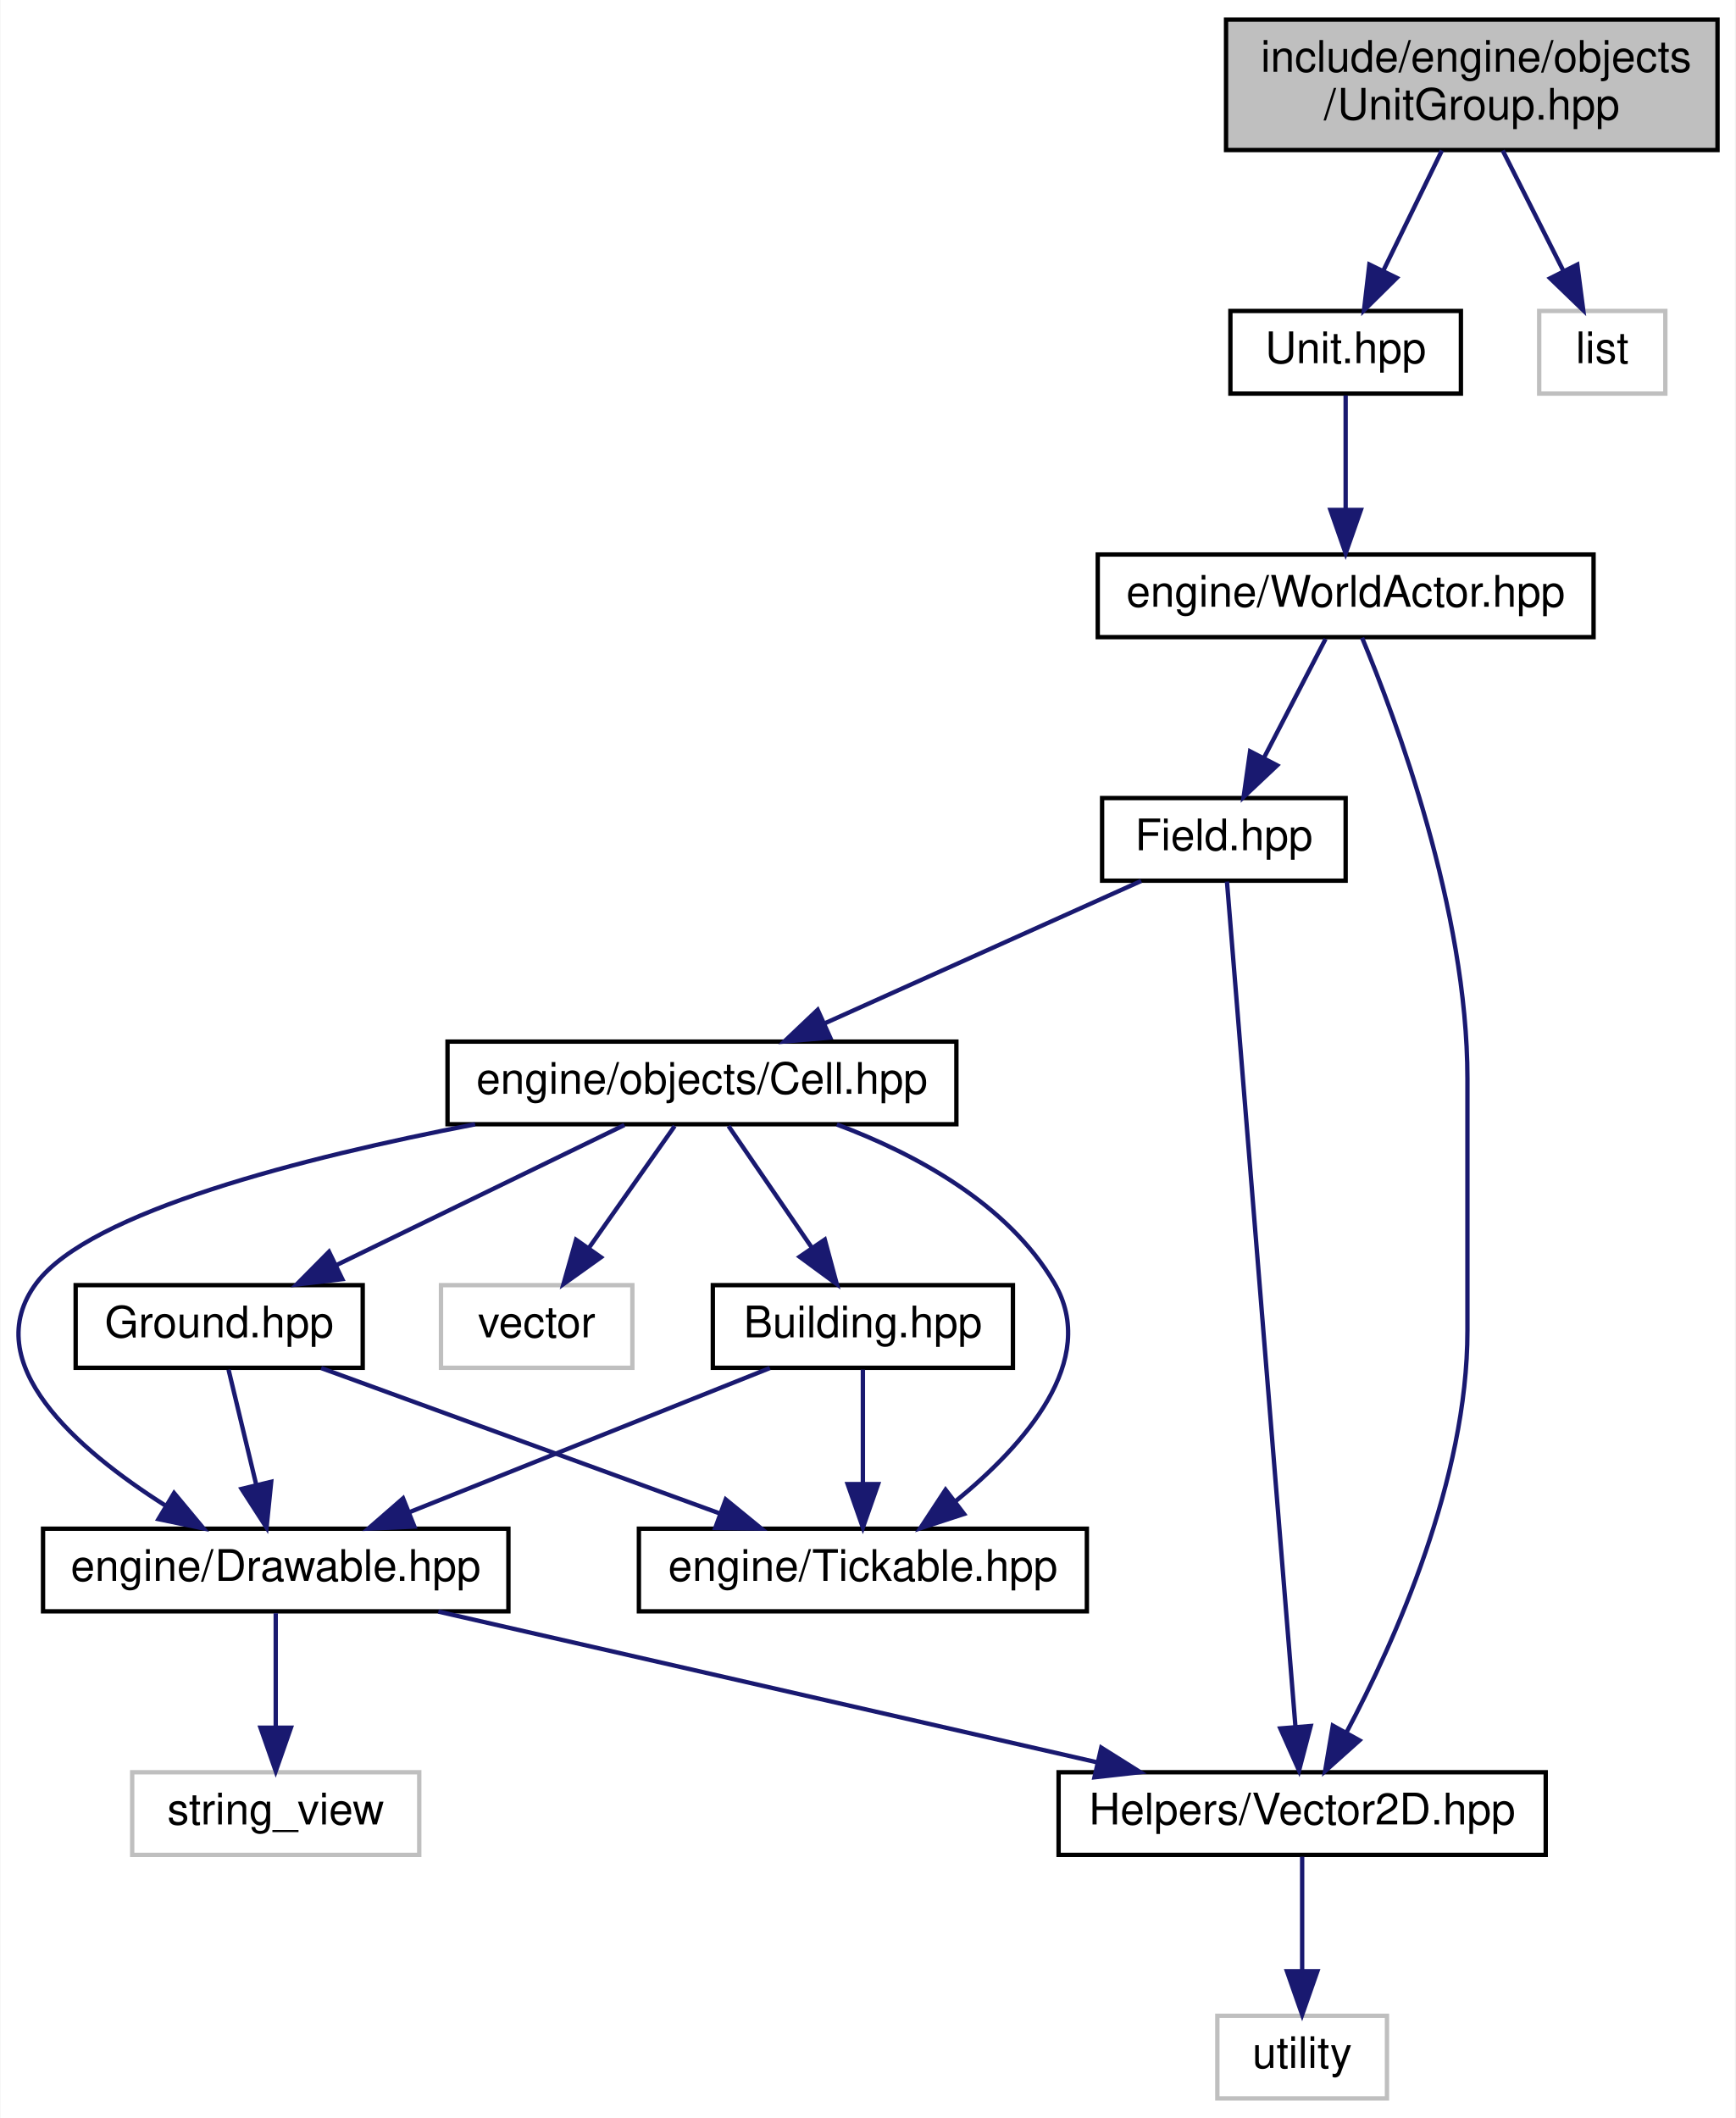
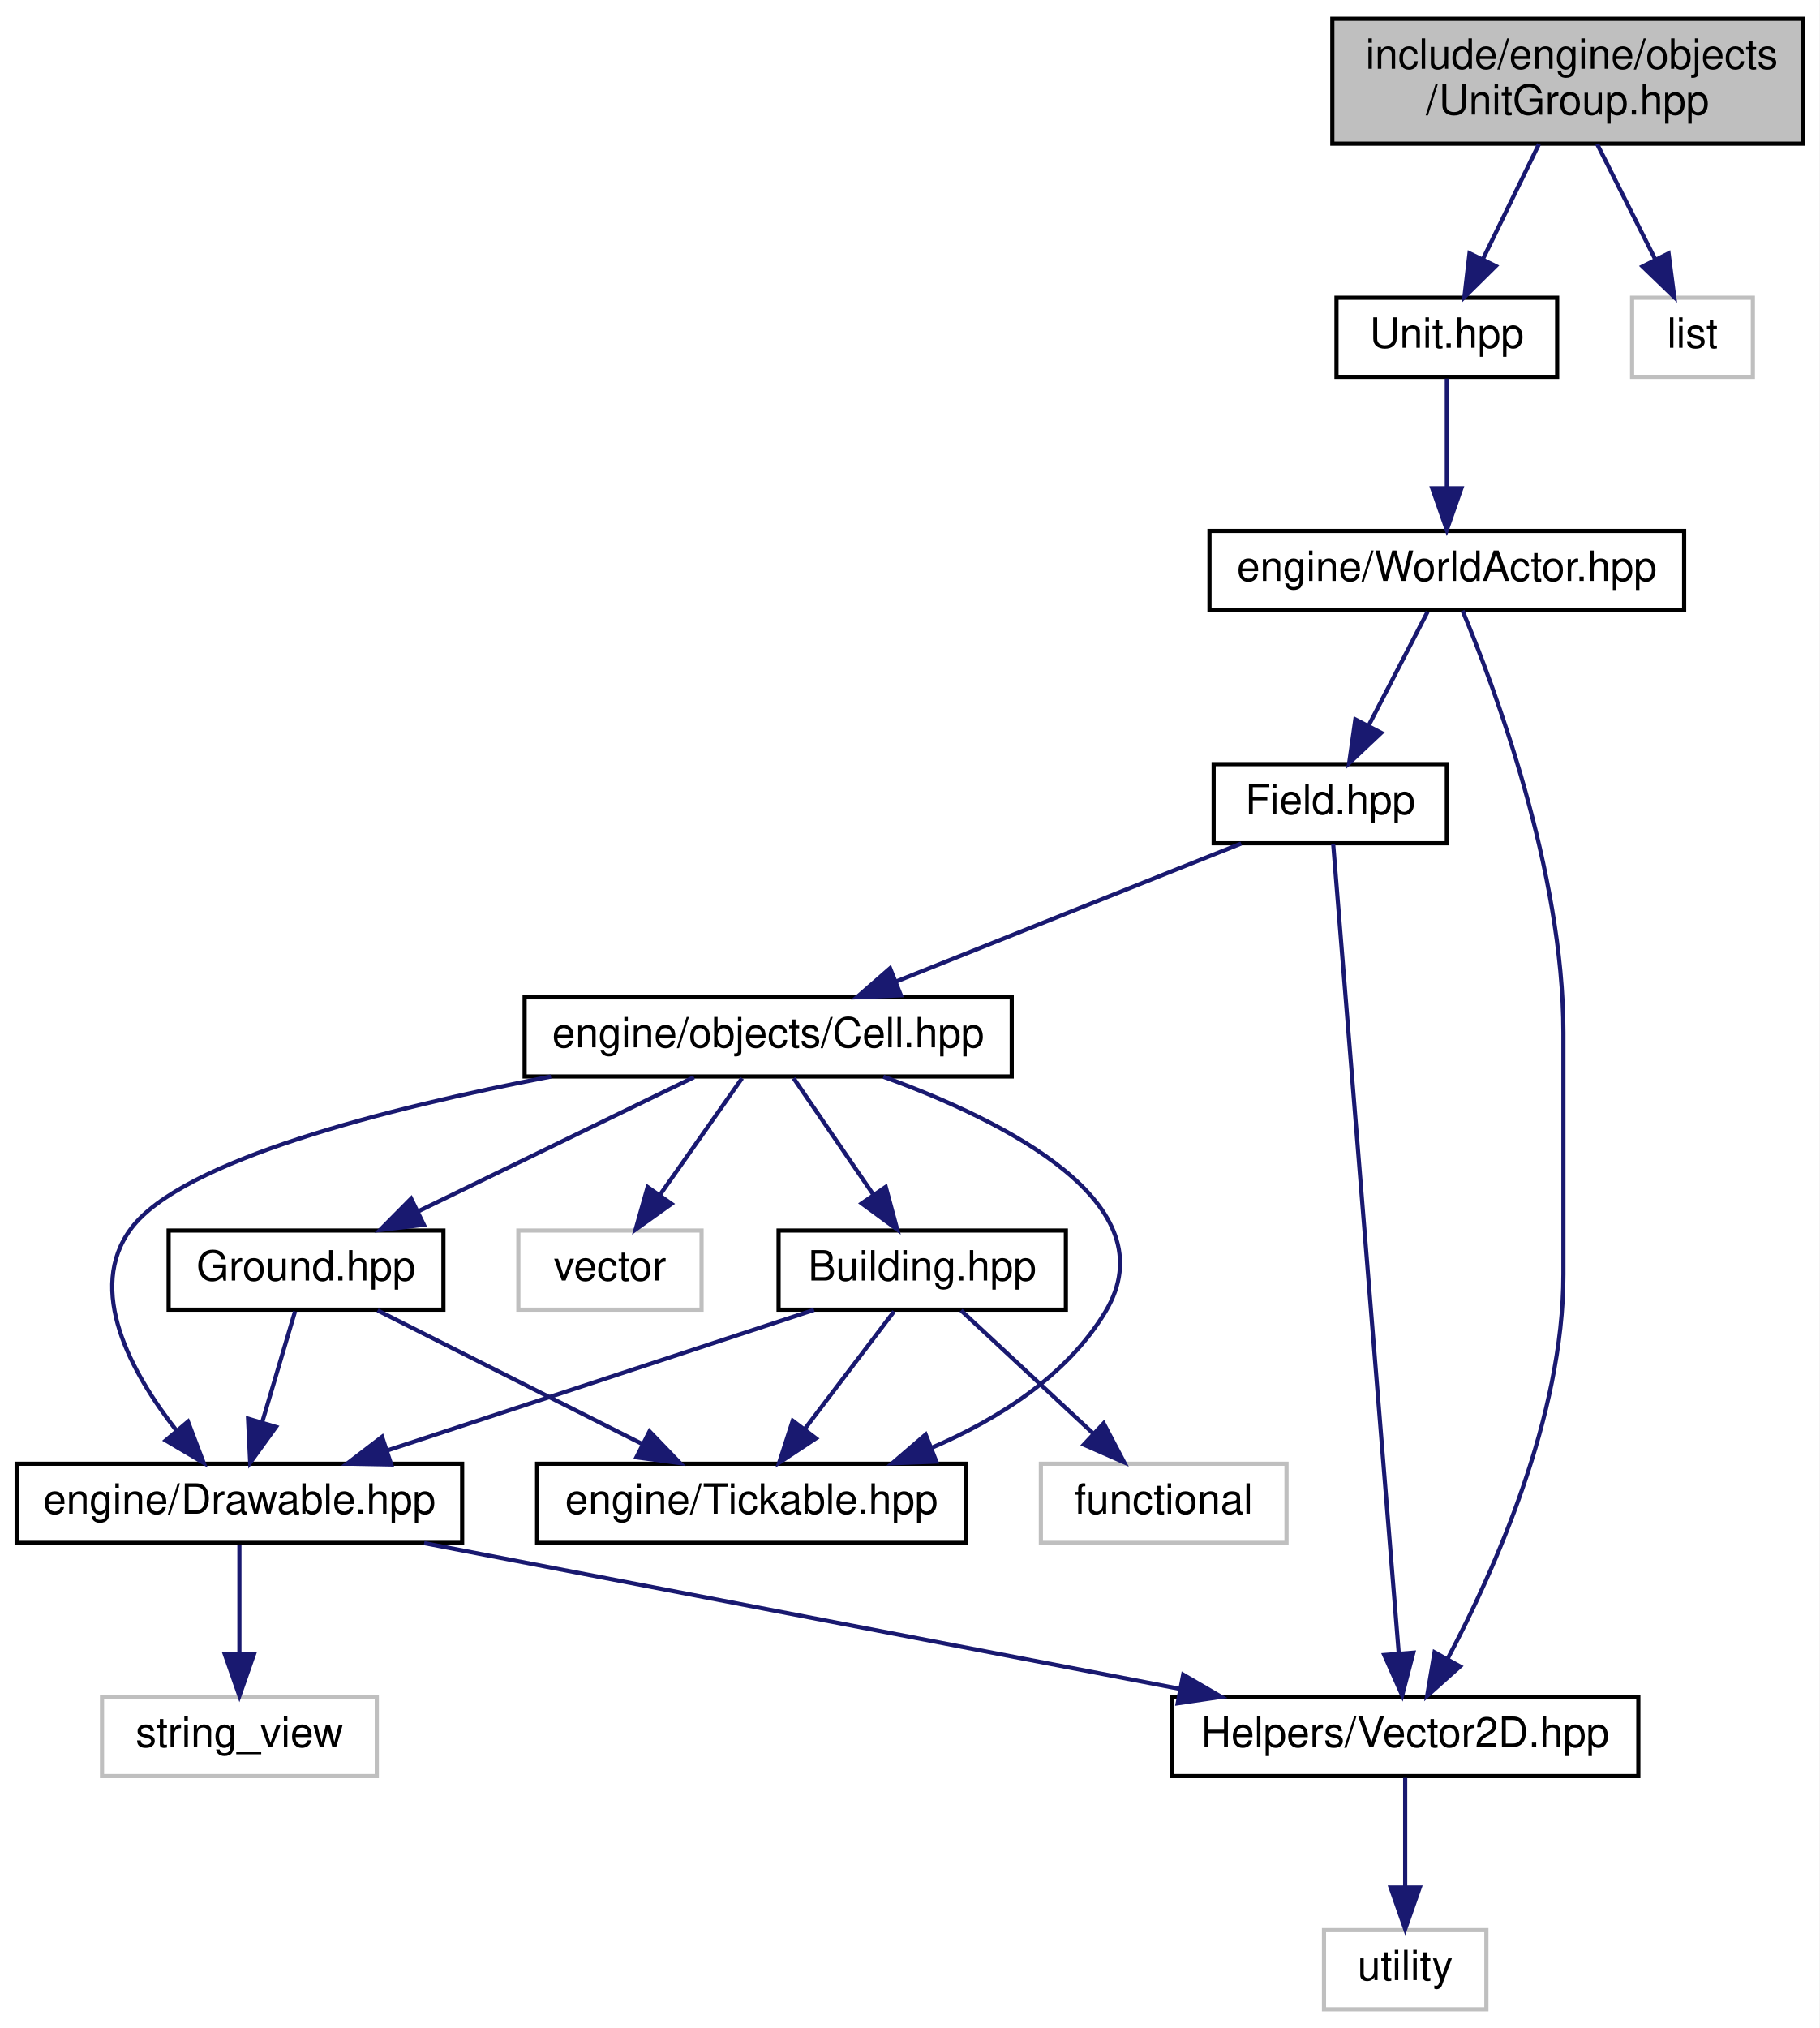
- <svg xmlns="http://www.w3.org/2000/svg" xmlns:xlink="http://www.w3.org/1999/xlink" width="399pt" height="487pt" viewBox="0.00 0.00 398.79 487.00">
+ <svg xmlns="http://www.w3.org/2000/svg" xmlns:xlink="http://www.w3.org/1999/xlink" width="437pt" height="487pt" viewBox="0.00 0.00 437.00 487.00">
  <g id="graph0" class="graph" transform="scale(1 1) rotate(0) translate(4 483)">
-     <polygon fill="white" stroke="transparent" points="-4,4 -4,-483 394.79,-483 394.79,4 -4,4" />
+     <polygon fill="white" stroke="transparent" points="-4,4 -4,-483 433,-483 433,4 -4,4" />
    <g id="node1" class="node">
      <g id="a_node1">
        <a xlink:title=" ">
-           <polygon fill="#bfbfbf" stroke="black" points="277.79,-448.5 277.79,-478.5 390.79,-478.5 390.79,-448.5 277.79,-448.5" />
-           <text text-anchor="start" x="285.79" y="-466.5" font-family="Helvetica,sans-Serif" font-size="10.00">include/engine/objects</text>
-           <text text-anchor="middle" x="334.29" y="-455.5" font-family="Helvetica,sans-Serif" font-size="10.00">/UnitGroup.hpp</text>
+           <polygon fill="#bfbfbf" stroke="black" points="316,-448.5 316,-478.5 429,-478.5 429,-448.5 316,-448.5" />
+           <text text-anchor="start" x="324" y="-466.5" font-family="Helvetica,sans-Serif" font-size="10.00">include/engine/objects</text>
+           <text text-anchor="middle" x="372.5" y="-455.5" font-family="Helvetica,sans-Serif" font-size="10.00">/UnitGroup.hpp</text>
        </a>
      </g>
    </g>
    <g id="node2" class="node">
      <g id="a_node2">
        <a xlink:href="_unit_8hpp.html" target="_top" xlink:title=" ">
-           <polygon fill="white" stroke="black" points="278.79,-392.5 278.79,-411.5 331.79,-411.5 331.79,-392.5 278.79,-392.5" />
-           <text text-anchor="middle" x="305.29" y="-399.5" font-family="Helvetica,sans-Serif" font-size="10.00">Unit.hpp</text>
+           <polygon fill="white" stroke="black" points="317,-392.5 317,-411.5 370,-411.5 370,-392.5 317,-392.5" />
+           <text text-anchor="middle" x="343.5" y="-399.5" font-family="Helvetica,sans-Serif" font-size="10.00">Unit.hpp</text>
        </a>
      </g>
    </g>
    <g id="edge1" class="edge">
-       <path fill="none" stroke="midnightblue" d="M327.42,-448.4C323.38,-440.11 318.23,-429.55 313.92,-420.71" />
-       <polygon fill="midnightblue" stroke="midnightblue" points="317.04,-419.11 309.51,-411.66 310.74,-422.18 317.04,-419.11" />
-     </g>
-     <g id="node14" class="node">
-       <g id="a_node14">
-         <a xlink:title=" ">
-           <polygon fill="white" stroke="#bfbfbf" points="349.79,-392.5 349.79,-411.5 378.79,-411.5 378.79,-392.5 349.79,-392.5" />
-           <text text-anchor="middle" x="364.29" y="-399.5" font-family="Helvetica,sans-Serif" font-size="10.00">list</text>
-         </a>
-       </g>
-     </g>
-     <g id="edge19" class="edge">
-       <path fill="none" stroke="midnightblue" d="M341.4,-448.4C345.58,-440.11 350.9,-429.55 355.36,-420.71" />
-       <polygon fill="midnightblue" stroke="midnightblue" points="358.55,-422.16 359.92,-411.66 352.3,-419.01 358.55,-422.16" />
+       <path fill="none" stroke="midnightblue" d="M365.63,-448.4C361.59,-440.11 356.44,-429.55 352.13,-420.71" />
+       <polygon fill="midnightblue" stroke="midnightblue" points="355.25,-419.11 347.72,-411.66 348.95,-422.18 355.25,-419.11" />
+     </g>
+     <g id="node15" class="node">
+       <g id="a_node15">
+         <a xlink:title=" ">
+           <polygon fill="white" stroke="#bfbfbf" points="388,-392.5 388,-411.5 417,-411.5 417,-392.5 388,-392.5" />
+           <text text-anchor="middle" x="402.5" y="-399.5" font-family="Helvetica,sans-Serif" font-size="10.00">list</text>
+         </a>
+       </g>
+     </g>
+     <g id="edge20" class="edge">
+       <path fill="none" stroke="midnightblue" d="M379.61,-448.4C383.79,-440.11 389.11,-429.55 393.57,-420.71" />
+       <polygon fill="midnightblue" stroke="midnightblue" points="396.76,-422.16 398.13,-411.66 390.51,-419.01 396.76,-422.16" />
    </g>
    <g id="node3" class="node">
      <g id="a_node3">
        <a xlink:href="_world_actor_8hpp.html" target="_top" xlink:title=" ">
-           <polygon fill="white" stroke="black" points="248.29,-336.5 248.29,-355.5 362.29,-355.5 362.29,-336.5 248.29,-336.5" />
-           <text text-anchor="middle" x="305.29" y="-343.5" font-family="Helvetica,sans-Serif" font-size="10.00">engine/WorldActor.hpp</text>
+           <polygon fill="white" stroke="black" points="286.5,-336.5 286.5,-355.5 400.5,-355.5 400.5,-336.5 286.5,-336.5" />
+           <text text-anchor="middle" x="343.5" y="-343.5" font-family="Helvetica,sans-Serif" font-size="10.00">engine/WorldActor.hpp</text>
        </a>
      </g>
    </g>
    <g id="edge2" class="edge">
-       <path fill="none" stroke="midnightblue" d="M305.29,-392.08C305.29,-385.01 305.29,-374.86 305.29,-365.99" />
-       <polygon fill="midnightblue" stroke="midnightblue" points="308.79,-365.75 305.29,-355.75 301.79,-365.75 308.79,-365.75" />
+       <path fill="none" stroke="midnightblue" d="M343.5,-392.08C343.5,-385.01 343.5,-374.86 343.5,-365.99" />
+       <polygon fill="midnightblue" stroke="midnightblue" points="347,-365.75 343.5,-355.75 340,-365.75 347,-365.75" />
    </g>
    <g id="node4" class="node">
      <g id="a_node4">
        <a xlink:href="_vector2_d_8hpp.html" target="_top" xlink:title=" ">
-           <polygon fill="white" stroke="black" points="239.29,-56.5 239.29,-75.5 351.29,-75.5 351.29,-56.5 239.29,-56.5" />
-           <text text-anchor="middle" x="295.29" y="-63.5" font-family="Helvetica,sans-Serif" font-size="10.00">Helpers/Vector2D.hpp</text>
+           <polygon fill="white" stroke="black" points="277.5,-56.5 277.5,-75.5 389.5,-75.5 389.5,-56.5 277.5,-56.5" />
+           <text text-anchor="middle" x="333.5" y="-63.5" font-family="Helvetica,sans-Serif" font-size="10.00">Helpers/Vector2D.hpp</text>
        </a>
      </g>
    </g>
    <g id="edge3" class="edge">
-       <path fill="none" stroke="midnightblue" d="M309.07,-336.35C316.71,-318.03 333.29,-273.82 333.29,-235 333.29,-235 333.29,-235 333.29,-177 333.29,-142.81 316.69,-105.76 305.43,-84.57" />
-       <polygon fill="midnightblue" stroke="midnightblue" points="308.47,-82.83 300.57,-75.77 302.34,-86.22 308.47,-82.83" />
+       <path fill="none" stroke="midnightblue" d="M347.28,-336.35C354.92,-318.03 371.5,-273.82 371.5,-235 371.5,-235 371.5,-235 371.5,-177 371.5,-142.81 354.9,-105.76 343.64,-84.57" />
+       <polygon fill="midnightblue" stroke="midnightblue" points="346.68,-82.83 338.78,-75.77 340.55,-86.22 346.68,-82.83" />
    </g>
    <g id="node6" class="node">
      <g id="a_node6">
        <a xlink:href="_field_8hpp.html" target="_top" xlink:title=" ">
-           <polygon fill="white" stroke="black" points="249.29,-280.5 249.29,-299.5 305.29,-299.5 305.29,-280.5 249.29,-280.5" />
-           <text text-anchor="middle" x="277.29" y="-287.5" font-family="Helvetica,sans-Serif" font-size="10.00">Field.hpp</text>
+           <polygon fill="white" stroke="black" points="287.5,-280.5 287.5,-299.5 343.5,-299.5 343.5,-280.5 287.5,-280.5" />
+           <text text-anchor="middle" x="315.5" y="-287.5" font-family="Helvetica,sans-Serif" font-size="10.00">Field.hpp</text>
        </a>
      </g>
    </g>
    <g id="edge5" class="edge">
-       <path fill="none" stroke="midnightblue" d="M300.67,-336.08C296.83,-328.69 291.27,-317.95 286.53,-308.81" />
-       <polygon fill="midnightblue" stroke="midnightblue" points="289.54,-307.02 281.83,-299.75 283.32,-310.24 289.54,-307.02" />
+       <path fill="none" stroke="midnightblue" d="M338.88,-336.08C335.04,-328.69 329.48,-317.95 324.74,-308.81" />
+       <polygon fill="midnightblue" stroke="midnightblue" points="327.75,-307.02 320.04,-299.75 321.53,-310.24 327.75,-307.02" />
    </g>
    <g id="node5" class="node">
      <g id="a_node5">
        <a xlink:title=" ">
-           <polygon fill="white" stroke="#bfbfbf" points="275.79,-0.5 275.79,-19.5 314.79,-19.5 314.79,-0.5 275.79,-0.5" />
-           <text text-anchor="middle" x="295.29" y="-7.5" font-family="Helvetica,sans-Serif" font-size="10.00">utility</text>
+           <polygon fill="white" stroke="#bfbfbf" points="314,-0.5 314,-19.5 353,-19.5 353,-0.5 314,-0.5" />
+           <text text-anchor="middle" x="333.5" y="-7.5" font-family="Helvetica,sans-Serif" font-size="10.00">utility</text>
        </a>
      </g>
    </g>
    <g id="edge4" class="edge">
-       <path fill="none" stroke="midnightblue" d="M295.29,-56.08C295.29,-49.01 295.29,-38.86 295.29,-29.99" />
-       <polygon fill="midnightblue" stroke="midnightblue" points="298.79,-29.75 295.29,-19.75 291.79,-29.75 298.79,-29.75" />
-     </g>
-     <g id="edge18" class="edge">
-       <path fill="none" stroke="midnightblue" d="M278,-280.3C280.64,-247.63 290.03,-131.87 293.75,-85.96" />
-       <polygon fill="midnightblue" stroke="midnightblue" points="297.25,-86.13 294.57,-75.88 290.27,-85.57 297.25,-86.13" />
+       <path fill="none" stroke="midnightblue" d="M333.5,-56.08C333.5,-49.01 333.5,-38.86 333.5,-29.99" />
+       <polygon fill="midnightblue" stroke="midnightblue" points="337,-29.75 333.5,-19.75 330,-29.75 337,-29.75" />
+     </g>
+     <g id="edge19" class="edge">
+       <path fill="none" stroke="midnightblue" d="M316.21,-280.3C318.85,-247.63 328.24,-131.87 331.96,-85.96" />
+       <polygon fill="midnightblue" stroke="midnightblue" points="335.46,-86.13 332.78,-75.88 328.48,-85.57 335.46,-86.13" />
    </g>
    <g id="node7" class="node">
      <g id="a_node7">
        <a xlink:href="_cell_8hpp.html" target="_top" xlink:title=" ">
-           <polygon fill="white" stroke="black" points="98.79,-224.5 98.79,-243.5 215.79,-243.5 215.79,-224.5 98.79,-224.5" />
-           <text text-anchor="middle" x="157.29" y="-231.5" font-family="Helvetica,sans-Serif" font-size="10.00">engine/objects/Cell.hpp</text>
+           <polygon fill="white" stroke="black" points="122,-224.5 122,-243.5 239,-243.5 239,-224.5 122,-224.5" />
+           <text text-anchor="middle" x="180.5" y="-231.5" font-family="Helvetica,sans-Serif" font-size="10.00">engine/objects/Cell.hpp</text>
        </a>
      </g>
    </g>
    <g id="edge6" class="edge">
-       <path fill="none" stroke="midnightblue" d="M258.28,-280.44C238.7,-271.64 207.98,-257.81 185.56,-247.72" />
-       <polygon fill="midnightblue" stroke="midnightblue" points="186.77,-244.43 176.22,-243.52 183.9,-250.81 186.77,-244.43" />
+       <path fill="none" stroke="midnightblue" d="M294.11,-280.44C271.79,-271.52 236.6,-257.44 211.29,-247.32" />
+       <polygon fill="midnightblue" stroke="midnightblue" points="212.38,-243.98 201.79,-243.52 209.78,-250.48 212.38,-243.98" />
    </g>
    <g id="node8" class="node">
      <g id="a_node8">
        <a xlink:href="_drawable_8hpp.html" target="_top" xlink:title=" ">
-           <polygon fill="white" stroke="black" points="5.79,-112.5 5.79,-131.5 112.79,-131.5 112.79,-112.5 5.79,-112.5" />
-           <text text-anchor="middle" x="59.29" y="-119.5" font-family="Helvetica,sans-Serif" font-size="10.00">engine/Drawable.hpp</text>
+           <polygon fill="white" stroke="black" points="0,-112.5 0,-131.5 107,-131.5 107,-112.5 0,-112.5" />
+           <text text-anchor="middle" x="53.5" y="-119.5" font-family="Helvetica,sans-Serif" font-size="10.00">engine/Drawable.hpp</text>
        </a>
      </g>
    </g>
    <g id="edge7" class="edge">
-       <path fill="none" stroke="midnightblue" d="M105.13,-224.49C65.78,-216.88 16.56,-204.4 4.29,-188 -9.44,-169.65 13.64,-149.68 33.97,-136.79" />
-       <polygon fill="midnightblue" stroke="midnightblue" points="35.92,-139.7 42.69,-131.56 32.32,-133.7 35.92,-139.7" />
+       <path fill="none" stroke="midnightblue" d="M128.34,-224.49C88.99,-216.88 39.77,-204.4 27.5,-188 16.53,-173.33 27.49,-153.41 38.36,-139.5" />
+       <polygon fill="midnightblue" stroke="midnightblue" points="41.15,-141.62 44.92,-131.71 35.8,-137.1 41.15,-141.62" />
    </g>
    <g id="node10" class="node">
      <g id="a_node10">
        <a xlink:href="_tickable_8hpp.html" target="_top" xlink:title=" ">
-           <polygon fill="white" stroke="black" points="142.79,-112.5 142.79,-131.5 245.79,-131.5 245.79,-112.5 142.79,-112.5" />
-           <text text-anchor="middle" x="194.29" y="-119.5" font-family="Helvetica,sans-Serif" font-size="10.00">engine/Tickable.hpp</text>
+           <polygon fill="white" stroke="black" points="125,-112.5 125,-131.5 228,-131.5 228,-112.5 125,-112.5" />
+           <text text-anchor="middle" x="176.5" y="-119.5" font-family="Helvetica,sans-Serif" font-size="10.00">engine/Tickable.hpp</text>
        </a>
      </g>
    </g>
    <g id="edge10" class="edge">
-       <path fill="none" stroke="midnightblue" d="M188.31,-224.44C206.32,-217.69 227.52,-206.3 238.29,-188 248.77,-170.2 231.41,-150.69 215.51,-137.74" />
-       <polygon fill="midnightblue" stroke="midnightblue" points="217.55,-134.89 207.48,-131.6 213.3,-140.46 217.55,-134.89" />
+       <path fill="none" stroke="midnightblue" d="M208.17,-224.44C237.36,-213.83 277.12,-193.95 261.5,-168 252.21,-152.57 235.67,-142.16 219.63,-135.27" />
+       <polygon fill="midnightblue" stroke="midnightblue" points="220.89,-132.01 210.3,-131.61 218.33,-138.52 220.89,-132.01" />
    </g>
    <g id="node11" class="node">
      <g id="a_node11">
        <a xlink:title=" ">
-           <polygon fill="white" stroke="#bfbfbf" points="97.29,-168.5 97.29,-187.5 141.29,-187.5 141.29,-168.5 97.29,-168.5" />
-           <text text-anchor="middle" x="119.29" y="-175.5" font-family="Helvetica,sans-Serif" font-size="10.00">vector</text>
+           <polygon fill="white" stroke="#bfbfbf" points="120.5,-168.5 120.5,-187.5 164.5,-187.5 164.5,-168.5 120.5,-168.5" />
+           <text text-anchor="middle" x="142.5" y="-175.5" font-family="Helvetica,sans-Serif" font-size="10.00">vector</text>
        </a>
      </g>
    </g>
    <g id="edge11" class="edge">
-       <path fill="none" stroke="midnightblue" d="M151.02,-224.08C145.65,-216.46 137.77,-205.26 131.21,-195.94" />
-       <polygon fill="midnightblue" stroke="midnightblue" points="134.07,-193.91 125.45,-187.75 128.34,-197.94 134.07,-193.91" />
+       <path fill="none" stroke="midnightblue" d="M174.23,-224.08C168.86,-216.46 160.98,-205.26 154.42,-195.94" />
+       <polygon fill="midnightblue" stroke="midnightblue" points="157.28,-193.91 148.66,-187.75 151.55,-197.94 157.28,-193.91" />
    </g>
    <g id="node12" class="node">
      <g id="a_node12">
        <a xlink:href="_ground_8hpp.html" target="_top" xlink:title=" ">
-           <polygon fill="white" stroke="black" points="13.29,-168.5 13.29,-187.5 79.29,-187.5 79.29,-168.5 13.29,-168.5" />
-           <text text-anchor="middle" x="46.29" y="-175.5" font-family="Helvetica,sans-Serif" font-size="10.00">Ground.hpp</text>
+           <polygon fill="white" stroke="black" points="36.5,-168.5 36.5,-187.5 102.5,-187.5 102.5,-168.5 36.5,-168.5" />
+           <text text-anchor="middle" x="69.5" y="-175.5" font-family="Helvetica,sans-Serif" font-size="10.00">Ground.hpp</text>
        </a>
      </g>
    </g>
    <g id="edge12" class="edge">
-       <path fill="none" stroke="midnightblue" d="M139.46,-224.32C121.57,-215.62 93.81,-202.12 73.24,-192.11" />
-       <polygon fill="midnightblue" stroke="midnightblue" points="74.6,-188.88 64.08,-187.65 71.54,-195.18 74.6,-188.88" />
+       <path fill="none" stroke="midnightblue" d="M162.67,-224.32C144.78,-215.62 117.02,-202.12 96.45,-192.11" />
+       <polygon fill="midnightblue" stroke="midnightblue" points="97.81,-188.88 87.29,-187.65 94.75,-195.18 97.81,-188.88" />
    </g>
    <g id="node13" class="node">
      <g id="a_node13">
        <a xlink:href="_building_8hpp.html" target="_top" xlink:title=" ">
-           <polygon fill="white" stroke="black" points="159.79,-168.5 159.79,-187.5 228.79,-187.5 228.79,-168.5 159.79,-168.5" />
-           <text text-anchor="middle" x="194.29" y="-175.5" font-family="Helvetica,sans-Serif" font-size="10.00">Building.hpp</text>
+           <polygon fill="white" stroke="black" points="183,-168.5 183,-187.5 252,-187.5 252,-168.5 183,-168.5" />
+           <text text-anchor="middle" x="217.5" y="-175.5" font-family="Helvetica,sans-Serif" font-size="10.00">Building.hpp</text>
        </a>
      </g>
    </g>
    <g id="edge15" class="edge">
-       <path fill="none" stroke="midnightblue" d="M163.4,-224.08C168.57,-216.53 176.14,-205.49 182.48,-196.23" />
-       <polygon fill="midnightblue" stroke="midnightblue" points="185.53,-197.98 188.29,-187.75 179.75,-194.02 185.53,-197.98" />
+       <path fill="none" stroke="midnightblue" d="M186.61,-224.08C191.78,-216.53 199.35,-205.49 205.69,-196.23" />
+       <polygon fill="midnightblue" stroke="midnightblue" points="208.74,-197.98 211.5,-187.75 202.96,-194.02 208.74,-197.98" />
    </g>
    <g id="edge9" class="edge">
-       <path fill="none" stroke="midnightblue" d="M96.68,-112.44C137.68,-103.06 203.54,-87.99 248.07,-77.8" />
-       <polygon fill="midnightblue" stroke="midnightblue" points="249.1,-81.16 258.07,-75.52 247.54,-74.34 249.1,-81.16" />
+       <path fill="none" stroke="midnightblue" d="M97.87,-112.44C147.12,-102.94 226.63,-87.61 279.47,-77.42" />
+       <polygon fill="midnightblue" stroke="midnightblue" points="280.18,-80.85 289.34,-75.52 278.86,-73.97 280.18,-80.85" />
    </g>
    <g id="node9" class="node">
      <g id="a_node9">
        <a xlink:title=" ">
-           <polygon fill="white" stroke="#bfbfbf" points="26.29,-56.5 26.29,-75.5 92.29,-75.5 92.29,-56.5 26.29,-56.5" />
-           <text text-anchor="middle" x="59.29" y="-63.5" font-family="Helvetica,sans-Serif" font-size="10.00">string_view</text>
+           <polygon fill="white" stroke="#bfbfbf" points="20.5,-56.5 20.5,-75.5 86.5,-75.5 86.5,-56.5 20.5,-56.5" />
+           <text text-anchor="middle" x="53.5" y="-63.5" font-family="Helvetica,sans-Serif" font-size="10.00">string_view</text>
        </a>
      </g>
    </g>
    <g id="edge8" class="edge">
-       <path fill="none" stroke="midnightblue" d="M59.29,-112.08C59.29,-105.01 59.29,-94.86 59.29,-85.99" />
-       <polygon fill="midnightblue" stroke="midnightblue" points="62.79,-85.75 59.29,-75.75 55.79,-85.75 62.79,-85.75" />
+       <path fill="none" stroke="midnightblue" d="M53.5,-112.08C53.5,-105.01 53.5,-94.86 53.5,-85.99" />
+       <polygon fill="midnightblue" stroke="midnightblue" points="57,-85.75 53.5,-75.75 50,-85.75 57,-85.75" />
    </g>
    <g id="edge13" class="edge">
-       <path fill="none" stroke="midnightblue" d="M48.44,-168.08C50.16,-160.93 52.64,-150.64 54.79,-141.69" />
-       <polygon fill="midnightblue" stroke="midnightblue" points="58.25,-142.29 57.18,-131.75 51.44,-140.65 58.25,-142.29" />
+       <path fill="none" stroke="midnightblue" d="M66.86,-168.08C64.71,-160.85 61.62,-150.41 58.95,-141.4" />
+       <polygon fill="midnightblue" stroke="midnightblue" points="62.29,-140.34 56.09,-131.75 55.58,-142.33 62.29,-140.34" />
    </g>
    <g id="edge14" class="edge">
-       <path fill="none" stroke="midnightblue" d="M69.74,-168.44C94.42,-159.44 133.48,-145.19 161.27,-135.05" />
-       <polygon fill="midnightblue" stroke="midnightblue" points="162.75,-138.23 170.95,-131.52 160.35,-131.66 162.75,-138.23" />
+       <path fill="none" stroke="midnightblue" d="M86.69,-168.32C103.85,-159.66 130.45,-146.24 150.25,-136.25" />
+       <polygon fill="midnightblue" stroke="midnightblue" points="152,-139.28 159.35,-131.65 148.85,-133.04 152,-139.28" />
    </g>
    <g id="edge16" class="edge">
-       <path fill="none" stroke="midnightblue" d="M172.9,-168.44C150.58,-159.52 115.39,-145.44 90.08,-135.32" />
-       <polygon fill="midnightblue" stroke="midnightblue" points="91.17,-131.98 80.58,-131.52 88.57,-138.48 91.17,-131.98" />
+       <path fill="none" stroke="midnightblue" d="M191.51,-168.44C163.8,-159.32 119.75,-144.81 88.88,-134.65" />
+       <polygon fill="midnightblue" stroke="midnightblue" points="89.96,-131.32 79.36,-131.52 87.77,-137.97 89.96,-131.32" />
    </g>
    <g id="edge17" class="edge">
-       <path fill="none" stroke="midnightblue" d="M194.29,-168.08C194.29,-161.01 194.29,-150.86 194.29,-141.99" />
-       <polygon fill="midnightblue" stroke="midnightblue" points="197.79,-141.75 194.29,-131.75 190.79,-141.75 197.79,-141.75" />
+       <path fill="none" stroke="midnightblue" d="M210.73,-168.08C204.94,-160.46 196.44,-149.26 189.36,-139.94" />
+       <polygon fill="midnightblue" stroke="midnightblue" points="191.98,-137.6 183.14,-131.75 186.4,-141.83 191.98,-137.6" />
+     </g>
+     <g id="node14" class="node">
+       <g id="a_node14">
+         <a xlink:title=" ">
+           <polygon fill="white" stroke="#bfbfbf" points="246,-112.5 246,-131.5 305,-131.5 305,-112.5 246,-112.5" />
+           <text text-anchor="middle" x="275.5" y="-119.5" font-family="Helvetica,sans-Serif" font-size="10.00">functional</text>
+         </a>
+       </g>
+     </g>
+     <g id="edge18" class="edge">
+       <path fill="none" stroke="midnightblue" d="M226.82,-168.32C235.39,-160.34 248.31,-148.31 258.69,-138.65" />
+       <polygon fill="midnightblue" stroke="midnightblue" points="261.08,-141.21 266.01,-131.83 256.31,-136.09 261.08,-141.21" />
    </g>
  </g>
</svg>
